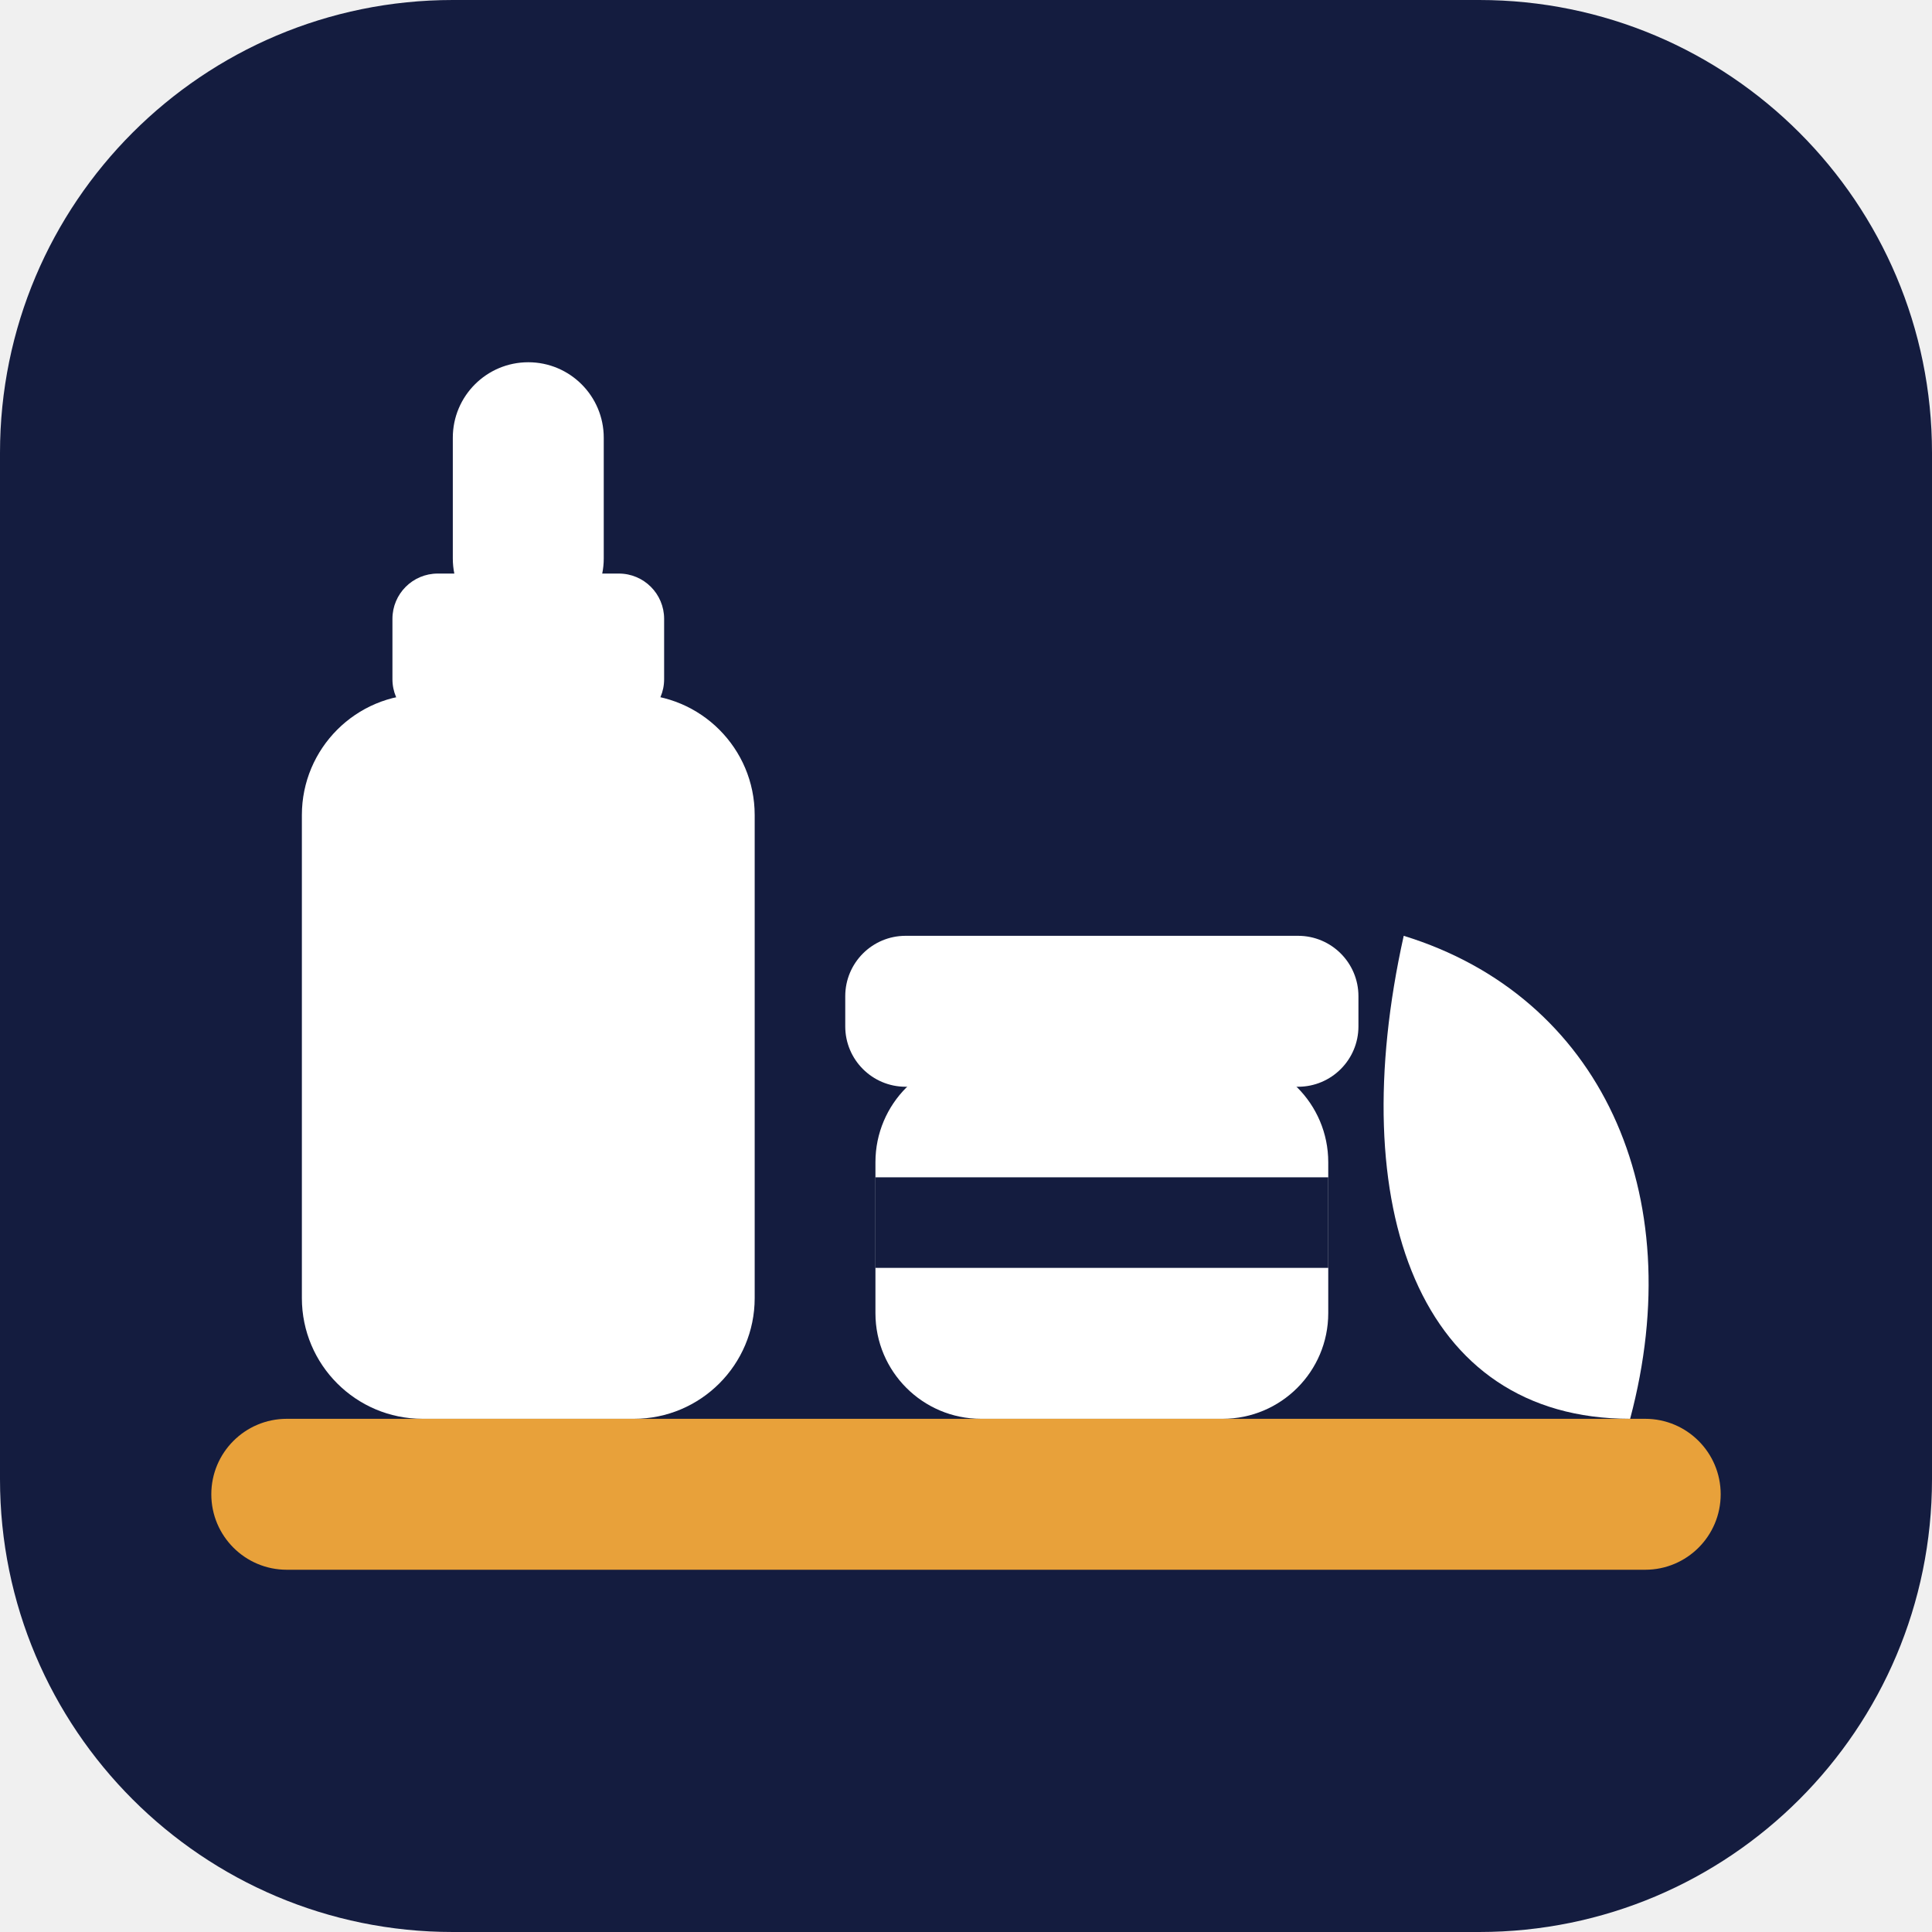
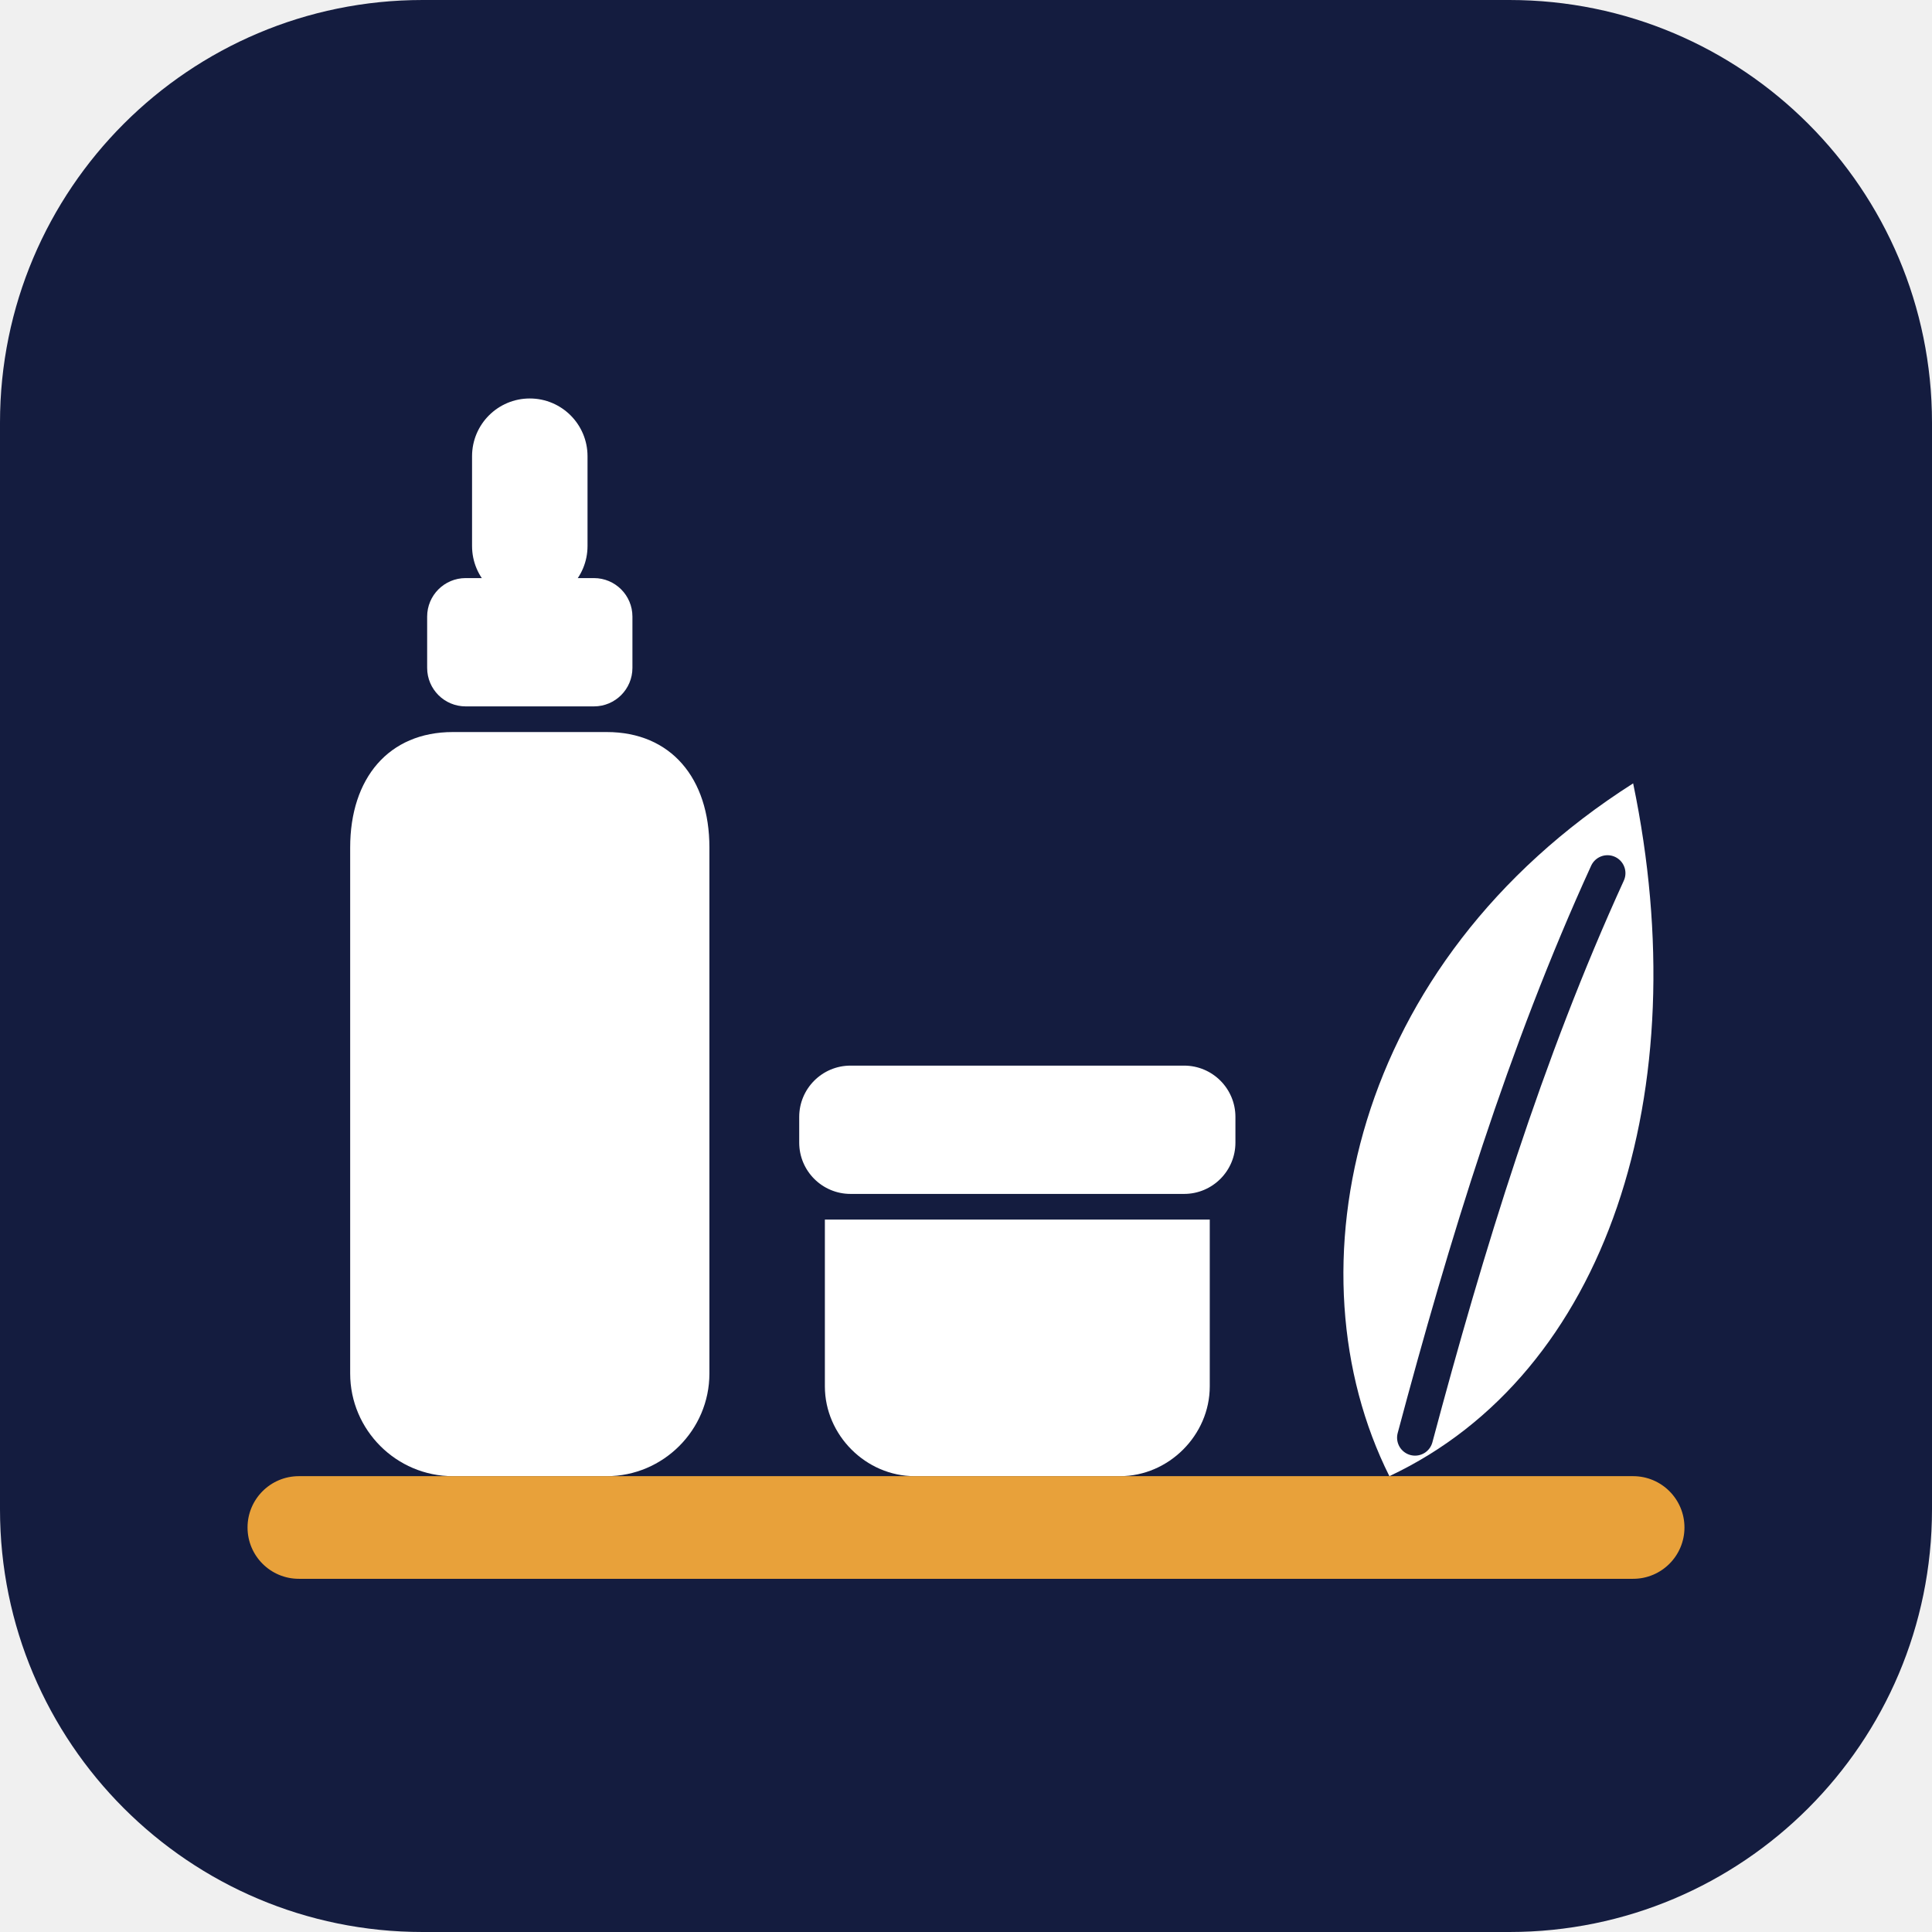
<svg xmlns="http://www.w3.org/2000/svg" viewBox="0 0 64 64">
-   <rect width="64" height="64" rx="15" fill="#141C3F" />
-   <rect x="15" y="12" width="5" height="9" rx="2.5" fill="#FFFFFF" />
-   <rect x="13" y="19" width="9" height="5" rx="1.5" fill="#FFFFFF" />
-   <rect x="10" y="23" width="15" height="24" rx="4" fill="#FFFFFF" />
-   <rect x="28" y="31" width="17" height="5" rx="2" fill="#FFFFFF" />
-   <rect x="29" y="35" width="15" height="12" rx="3.5" fill="#FFFFFF" />
-   <rect x="29" y="39" width="15" height="3" fill="#141C3F" />
-   <path d="M54 47c-7 0-9.5-7-7.5-16 6.5 2 9.5 8.5 7.5 16z" fill="#FFFFFF" />
-   <rect x="7" y="47" width="50" height="5" rx="2.5" fill="#E8A13A" />
+   <rect width="64" height="64" rx="14" fill="#141C3F" />
+   <g transform="translate(4.8 6.4) scale(0.85)">
+     <rect x="12.75" y="8" width="4.5" height="8" rx="2.25" fill="#FFFFFF" />
+     <rect x="11" y="15" width="8" height="5" rx="1.5" fill="#FFFFFF" />
+     <path d="M12 21H18C20.5 21 22 22.8 22 25.5V46C22 48.2 20.2 50 18 50H12C9.8 50 8 48.2 8 46V25.5C8 22.8 9.5 21 12 21Z" fill="#FFFFFF" />
+     <rect x="25.5" y="34" width="17" height="5" rx="2" fill="#FFFFFF" />
+     <path d="M26.5 40H41.5V46.5C41.5 48.4 39.9 50 38 50H30C28.1 50 26.5 48.4 26.5 46.5Z" fill="#FFFFFF" />
+     <path d="M48.5 50C44.5 42 47 30 58 23C60.5 35 57 46 48.5 50Z" fill="#FFFFFF" />
+     <path d="M49.5 48.5C51.5 41 53.8 33.5 57 26.5" fill="none" stroke="#141C3F" stroke-width="1.4" stroke-linecap="round" />
+     <rect x="4" y="50" width="56" height="4" rx="2" fill="#E8A13A" />
+   </g>
</svg>
